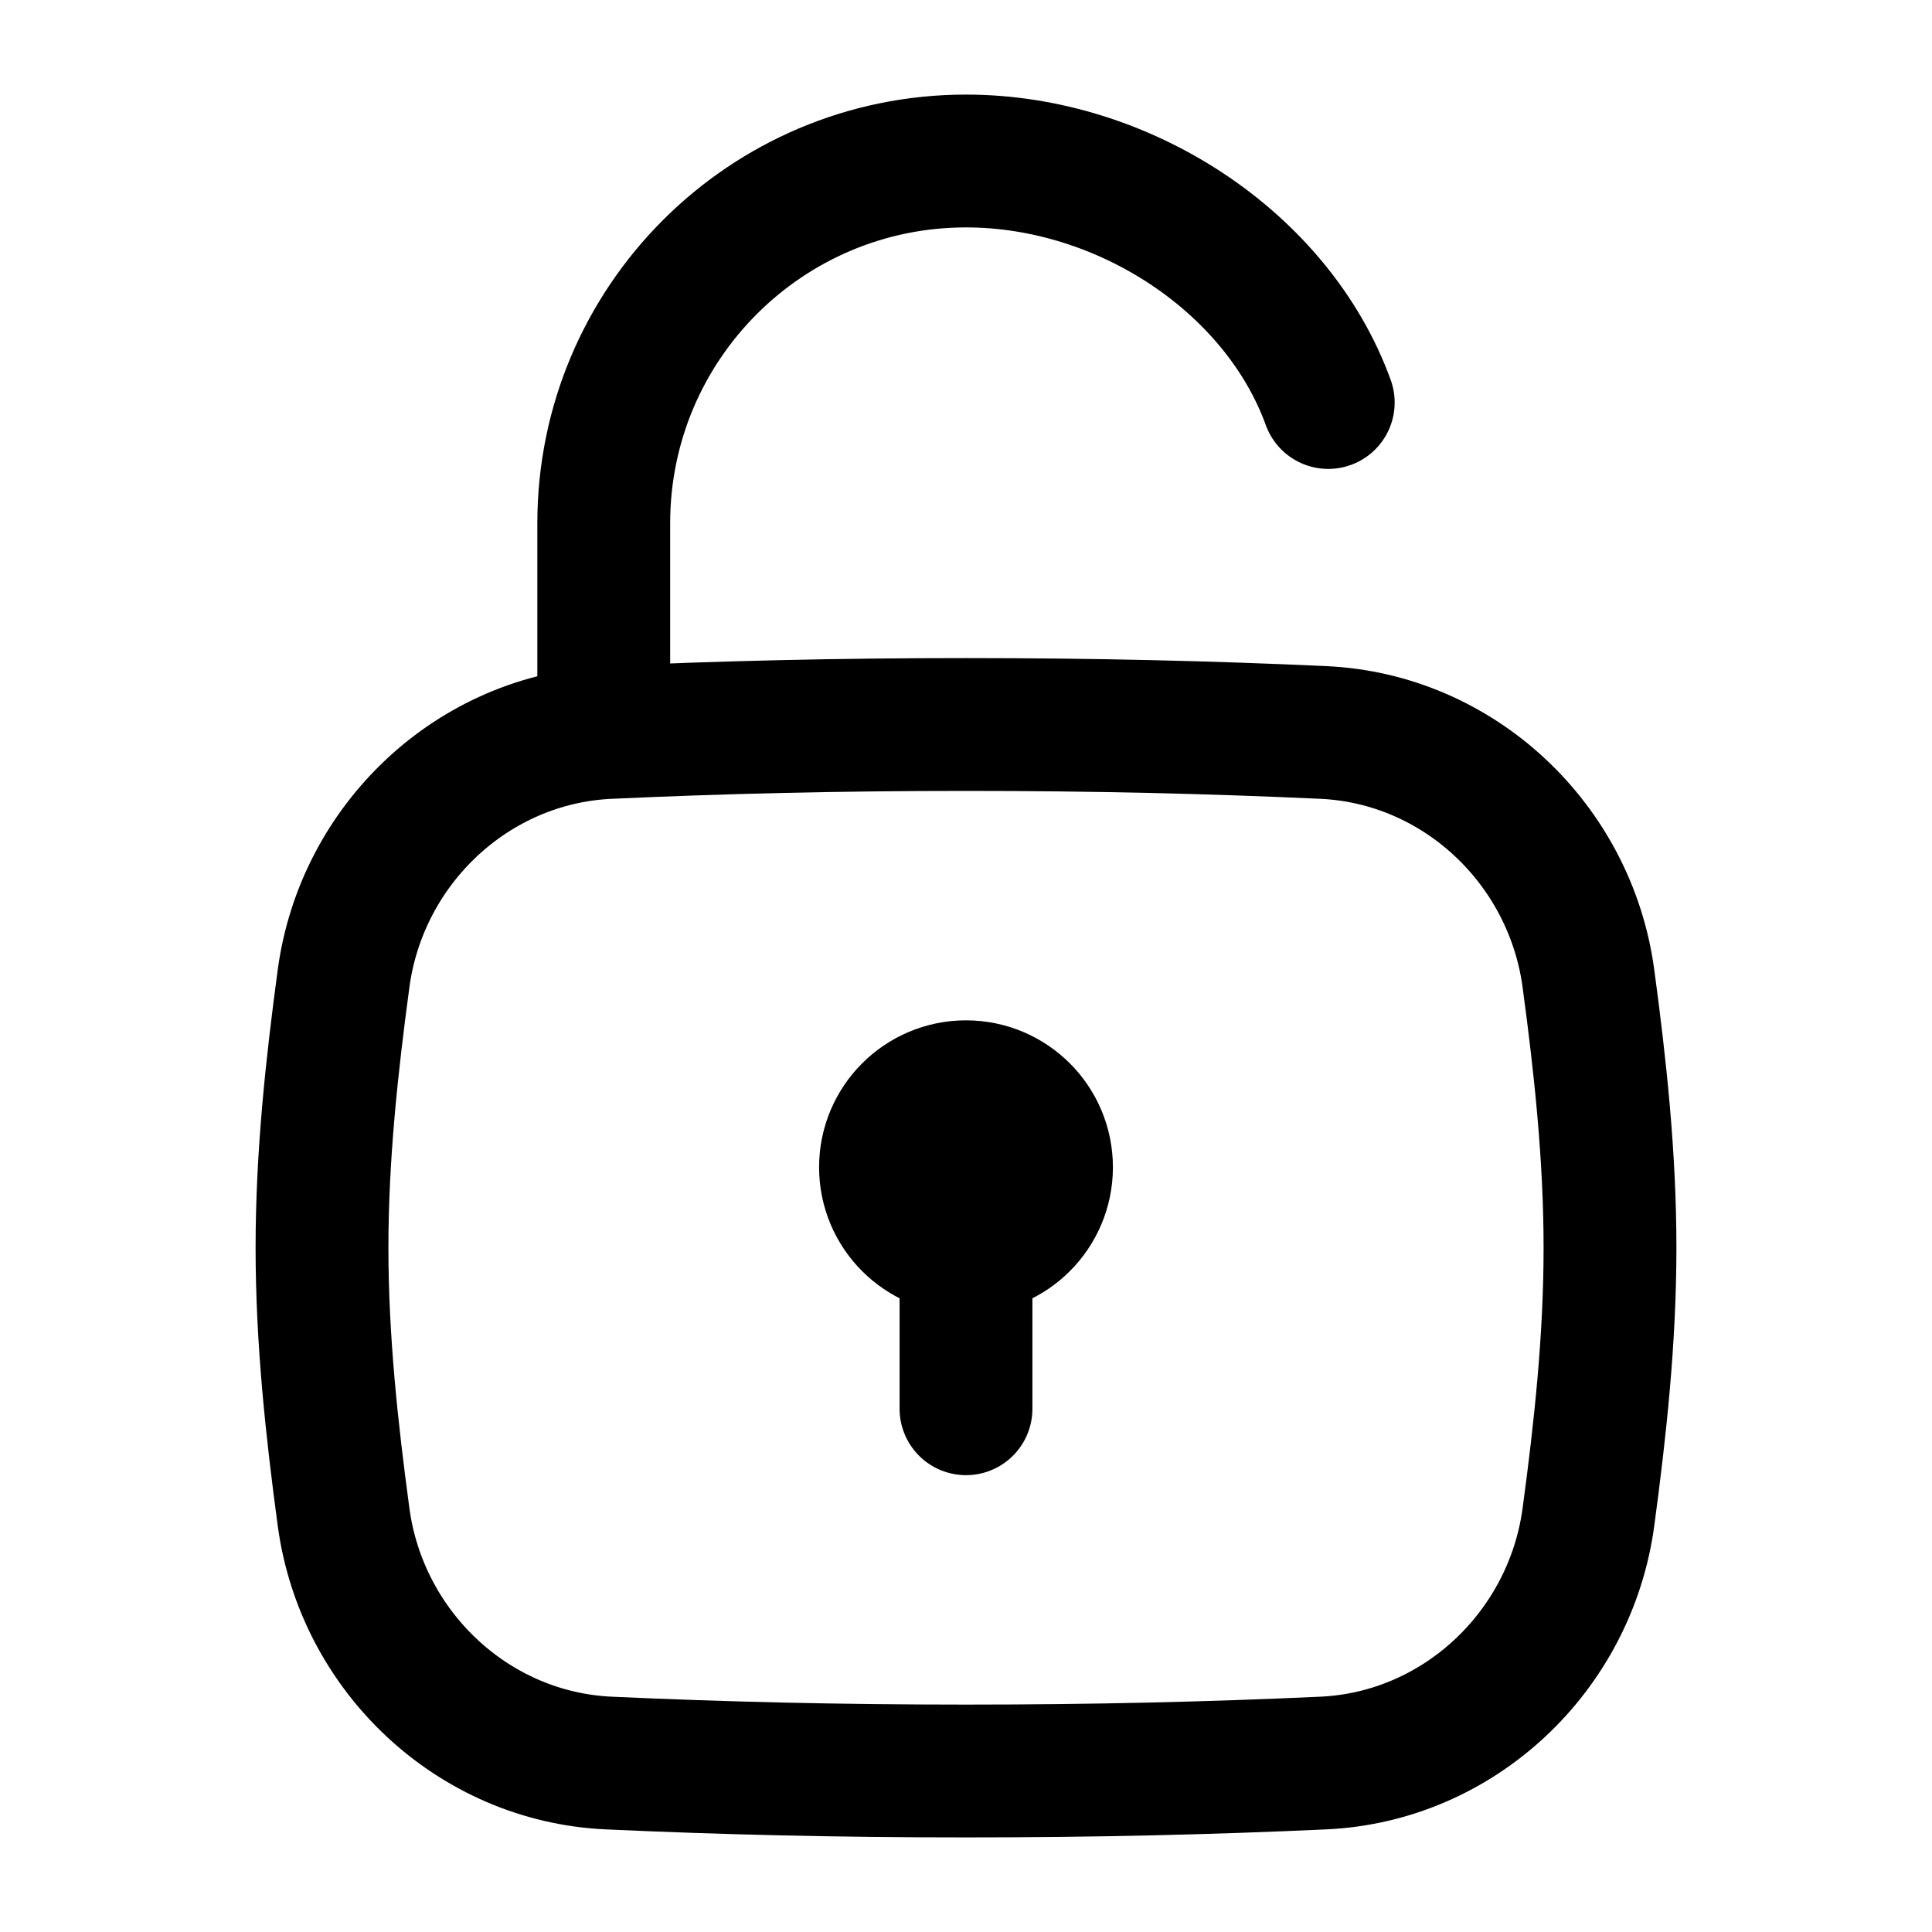
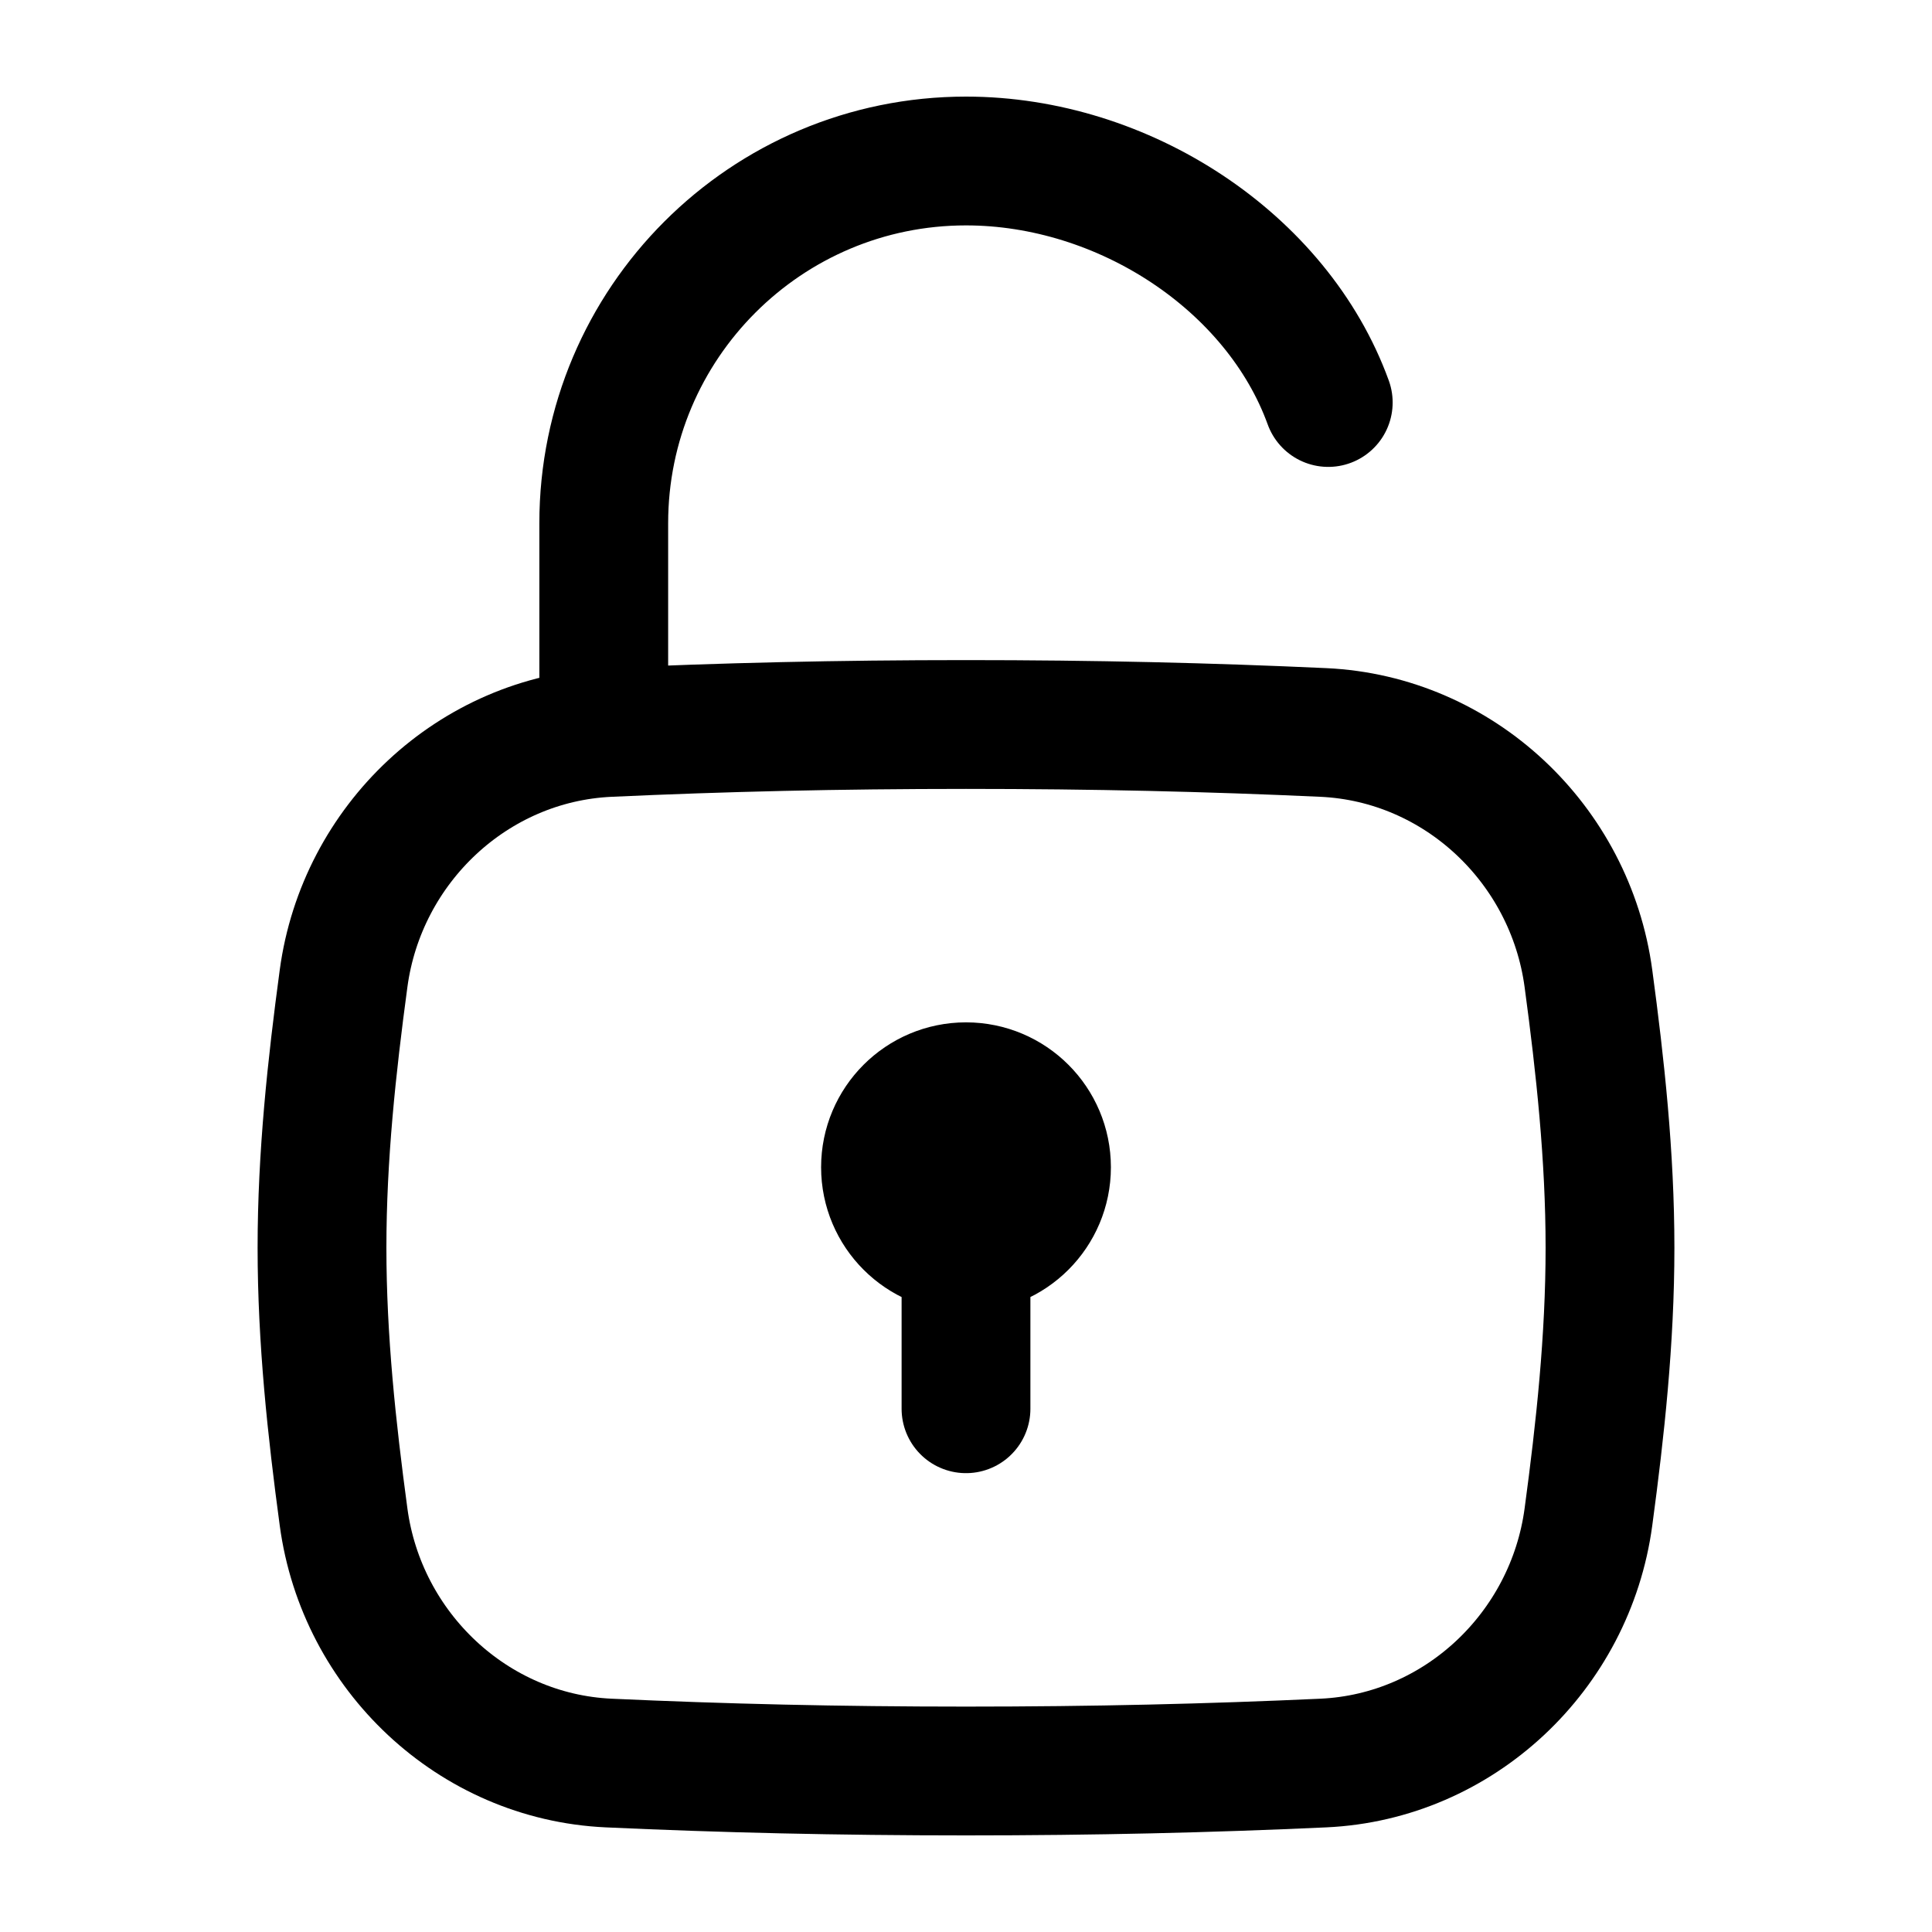
<svg xmlns="http://www.w3.org/2000/svg" width="24" height="24" viewBox="0 0 24 24" fill="none">
-   <path d="M12 14.5V15.5M12 15.5V17.5M12 15.5C12.552 15.5 13 15.052 13 14.5C13 13.948 12.552 13.5 12 13.5C11.448 13.5 11 13.948 11 14.5C11 15.052 11.448 15.5 12 15.5ZM7.5 9V6.5C7.5 4.015 9.515 2 12 2C13.959 2 15.866 3.252 16.5 5M4.268 18.845C4.493 20.515 5.876 21.823 7.56 21.901C8.976 21.966 10.415 22 12 22C13.585 22 15.024 21.966 16.44 21.901C18.124 21.823 19.507 20.515 19.732 18.845C19.879 17.755 20 16.638 20 15.5C20 14.362 19.879 13.245 19.732 12.155C19.507 10.485 18.124 9.177 16.44 9.099C15.024 9.034 13.585 9 12 9C10.415 9 8.976 9.034 7.56 9.099C5.876 9.177 4.493 10.485 4.268 12.155C4.121 13.245 4 14.362 4 15.5C4 16.638 4.121 17.755 4.268 18.845Z" stroke-width="1.65" stroke-linecap="round" stroke-linejoin="round" stroke="currentColor" />
+   <path d="M12 14.5V15.5M12 15.5V17.5M12 15.5C12.552 15.5 13 15.052 13 14.5C13 13.948 12.552 13.5 12 13.5C11.448 13.5 11 13.948 11 14.5C11 15.052 11.448 15.5 12 15.5ZM7.5 9V6.5C7.5 4.015 9.515 2 12 2C13.959 2 15.866 3.252 16.5 5M4.268 18.845C4.493 20.515 5.876 21.823 7.56 21.901C8.976 21.966 10.415 22 12 22C13.585 22 15.024 21.966 16.44 21.901C18.124 21.823 19.507 20.515 19.732 18.845C19.879 17.755 20 16.638 20 15.5C20 14.362 19.879 13.245 19.732 12.155C19.507 10.485 18.124 9.177 16.44 9.099C15.024 9.034 13.585 9 12 9C10.415 9 8.976 9.034 7.56 9.099C5.876 9.177 4.493 10.485 4.268 12.155C4.121 13.245 4 14.362 4 15.5C4 16.638 4.121 17.755 4.268 18.845Z" stroke-width="1.6" stroke-linecap="round" stroke-linejoin="round" stroke="currentColor" />
</svg>
